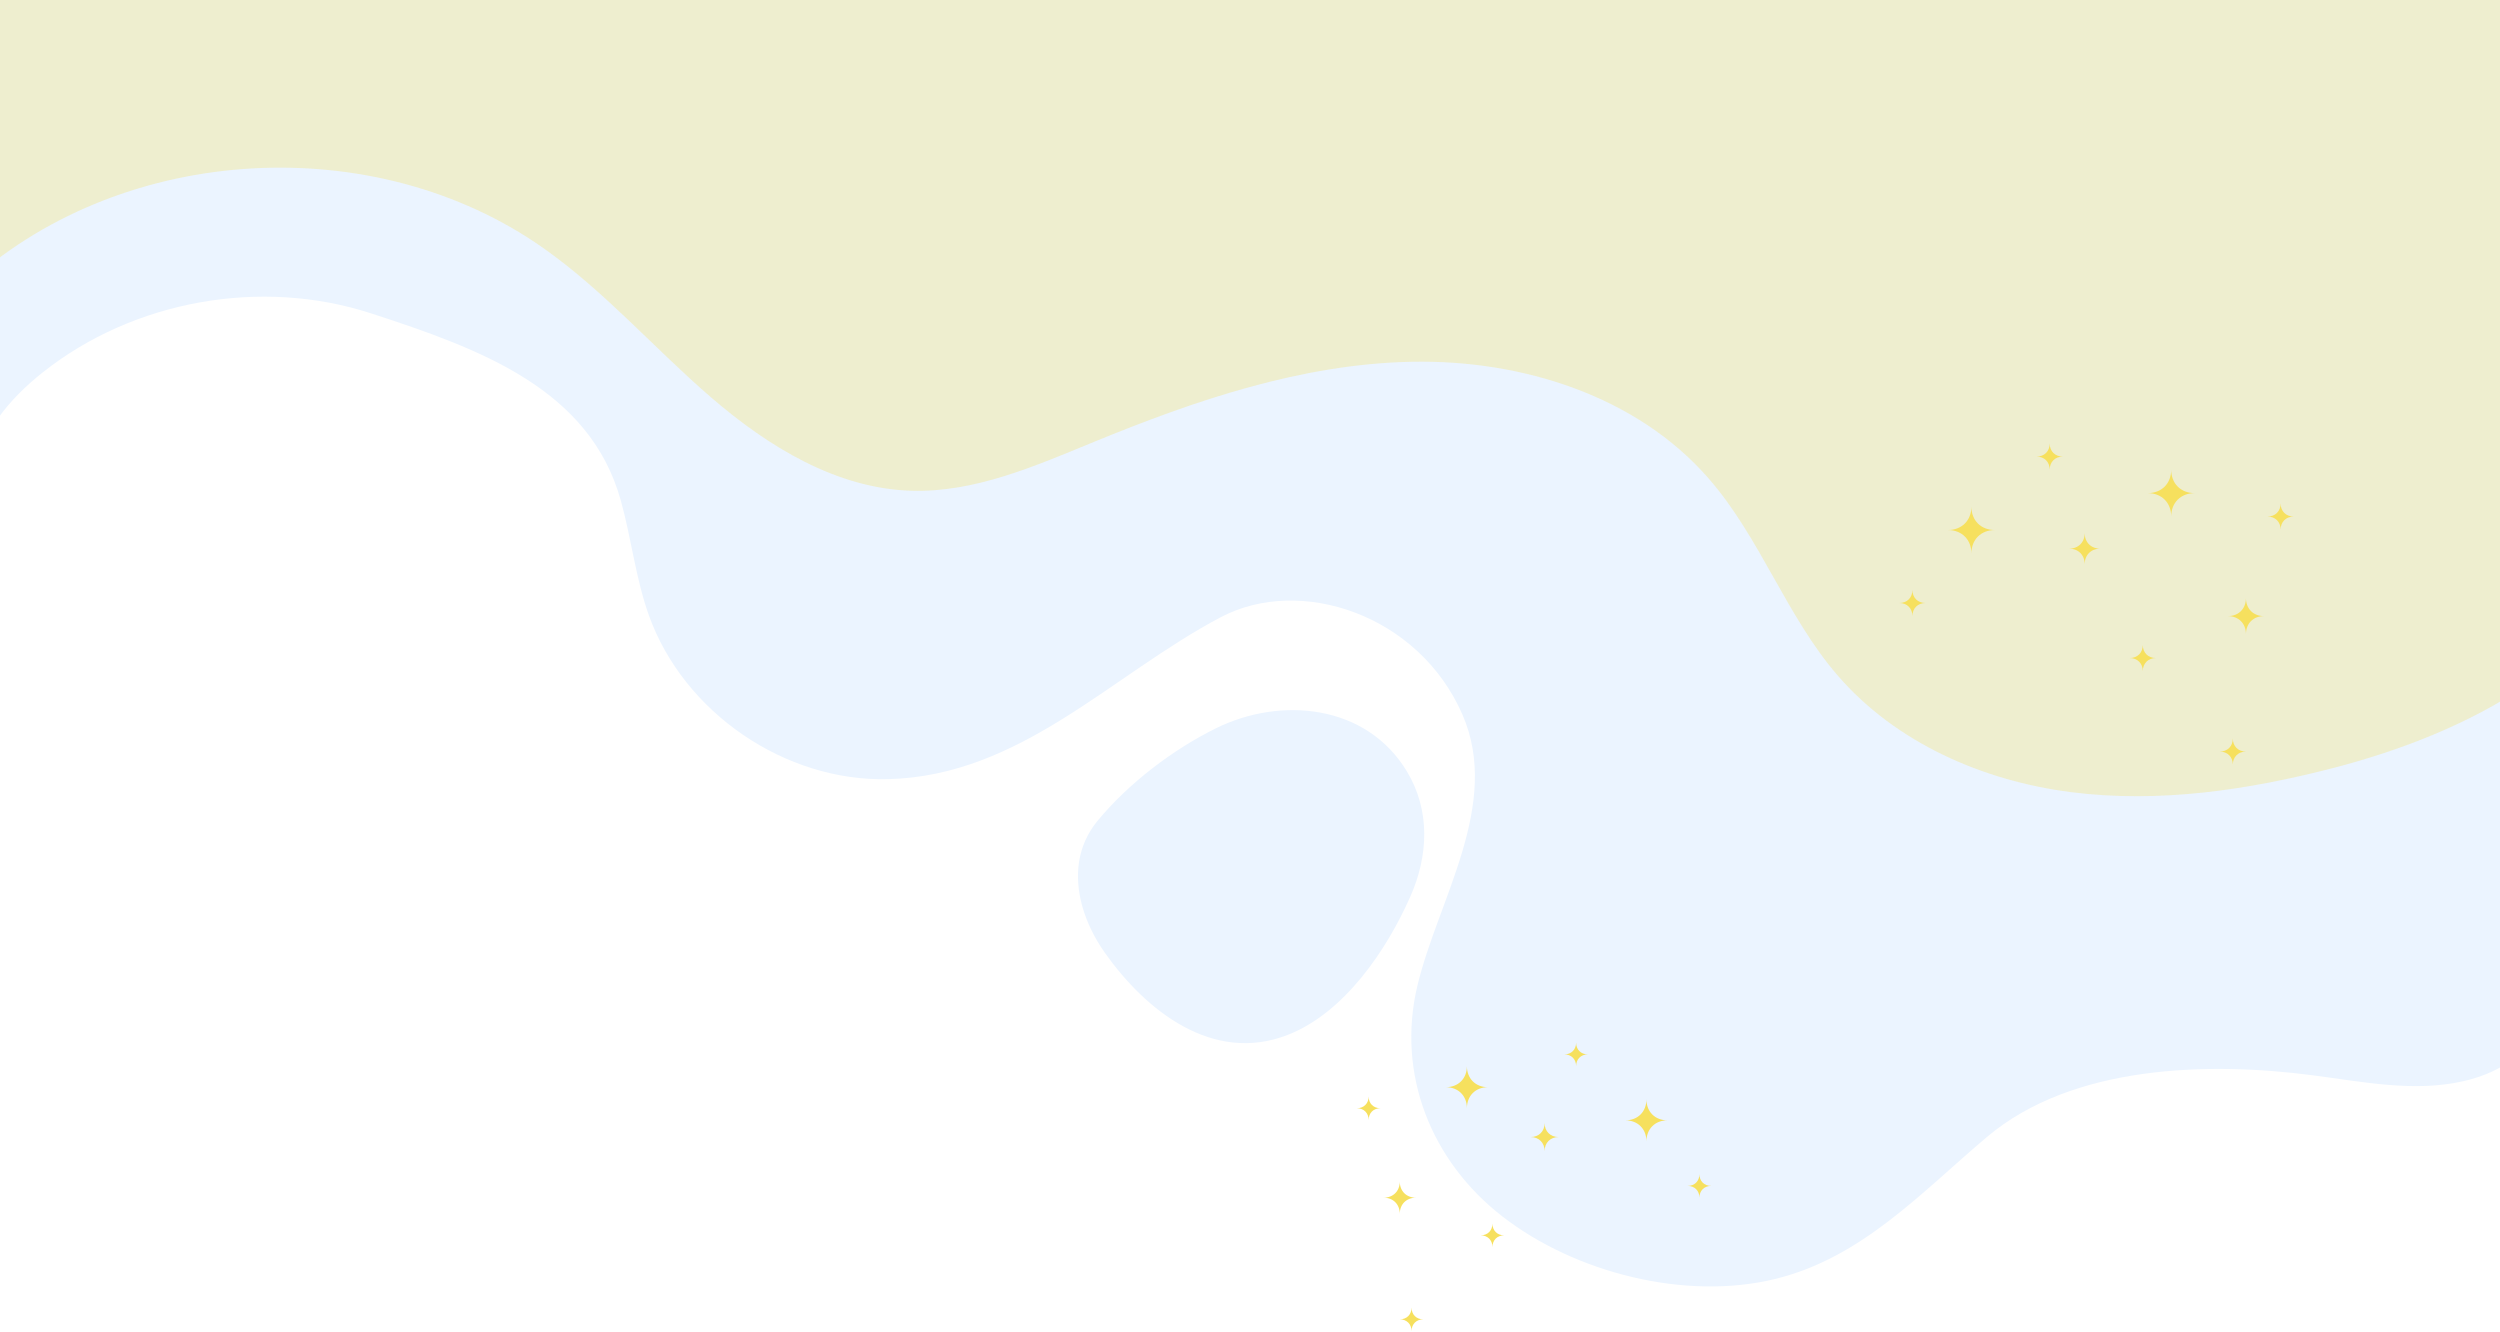
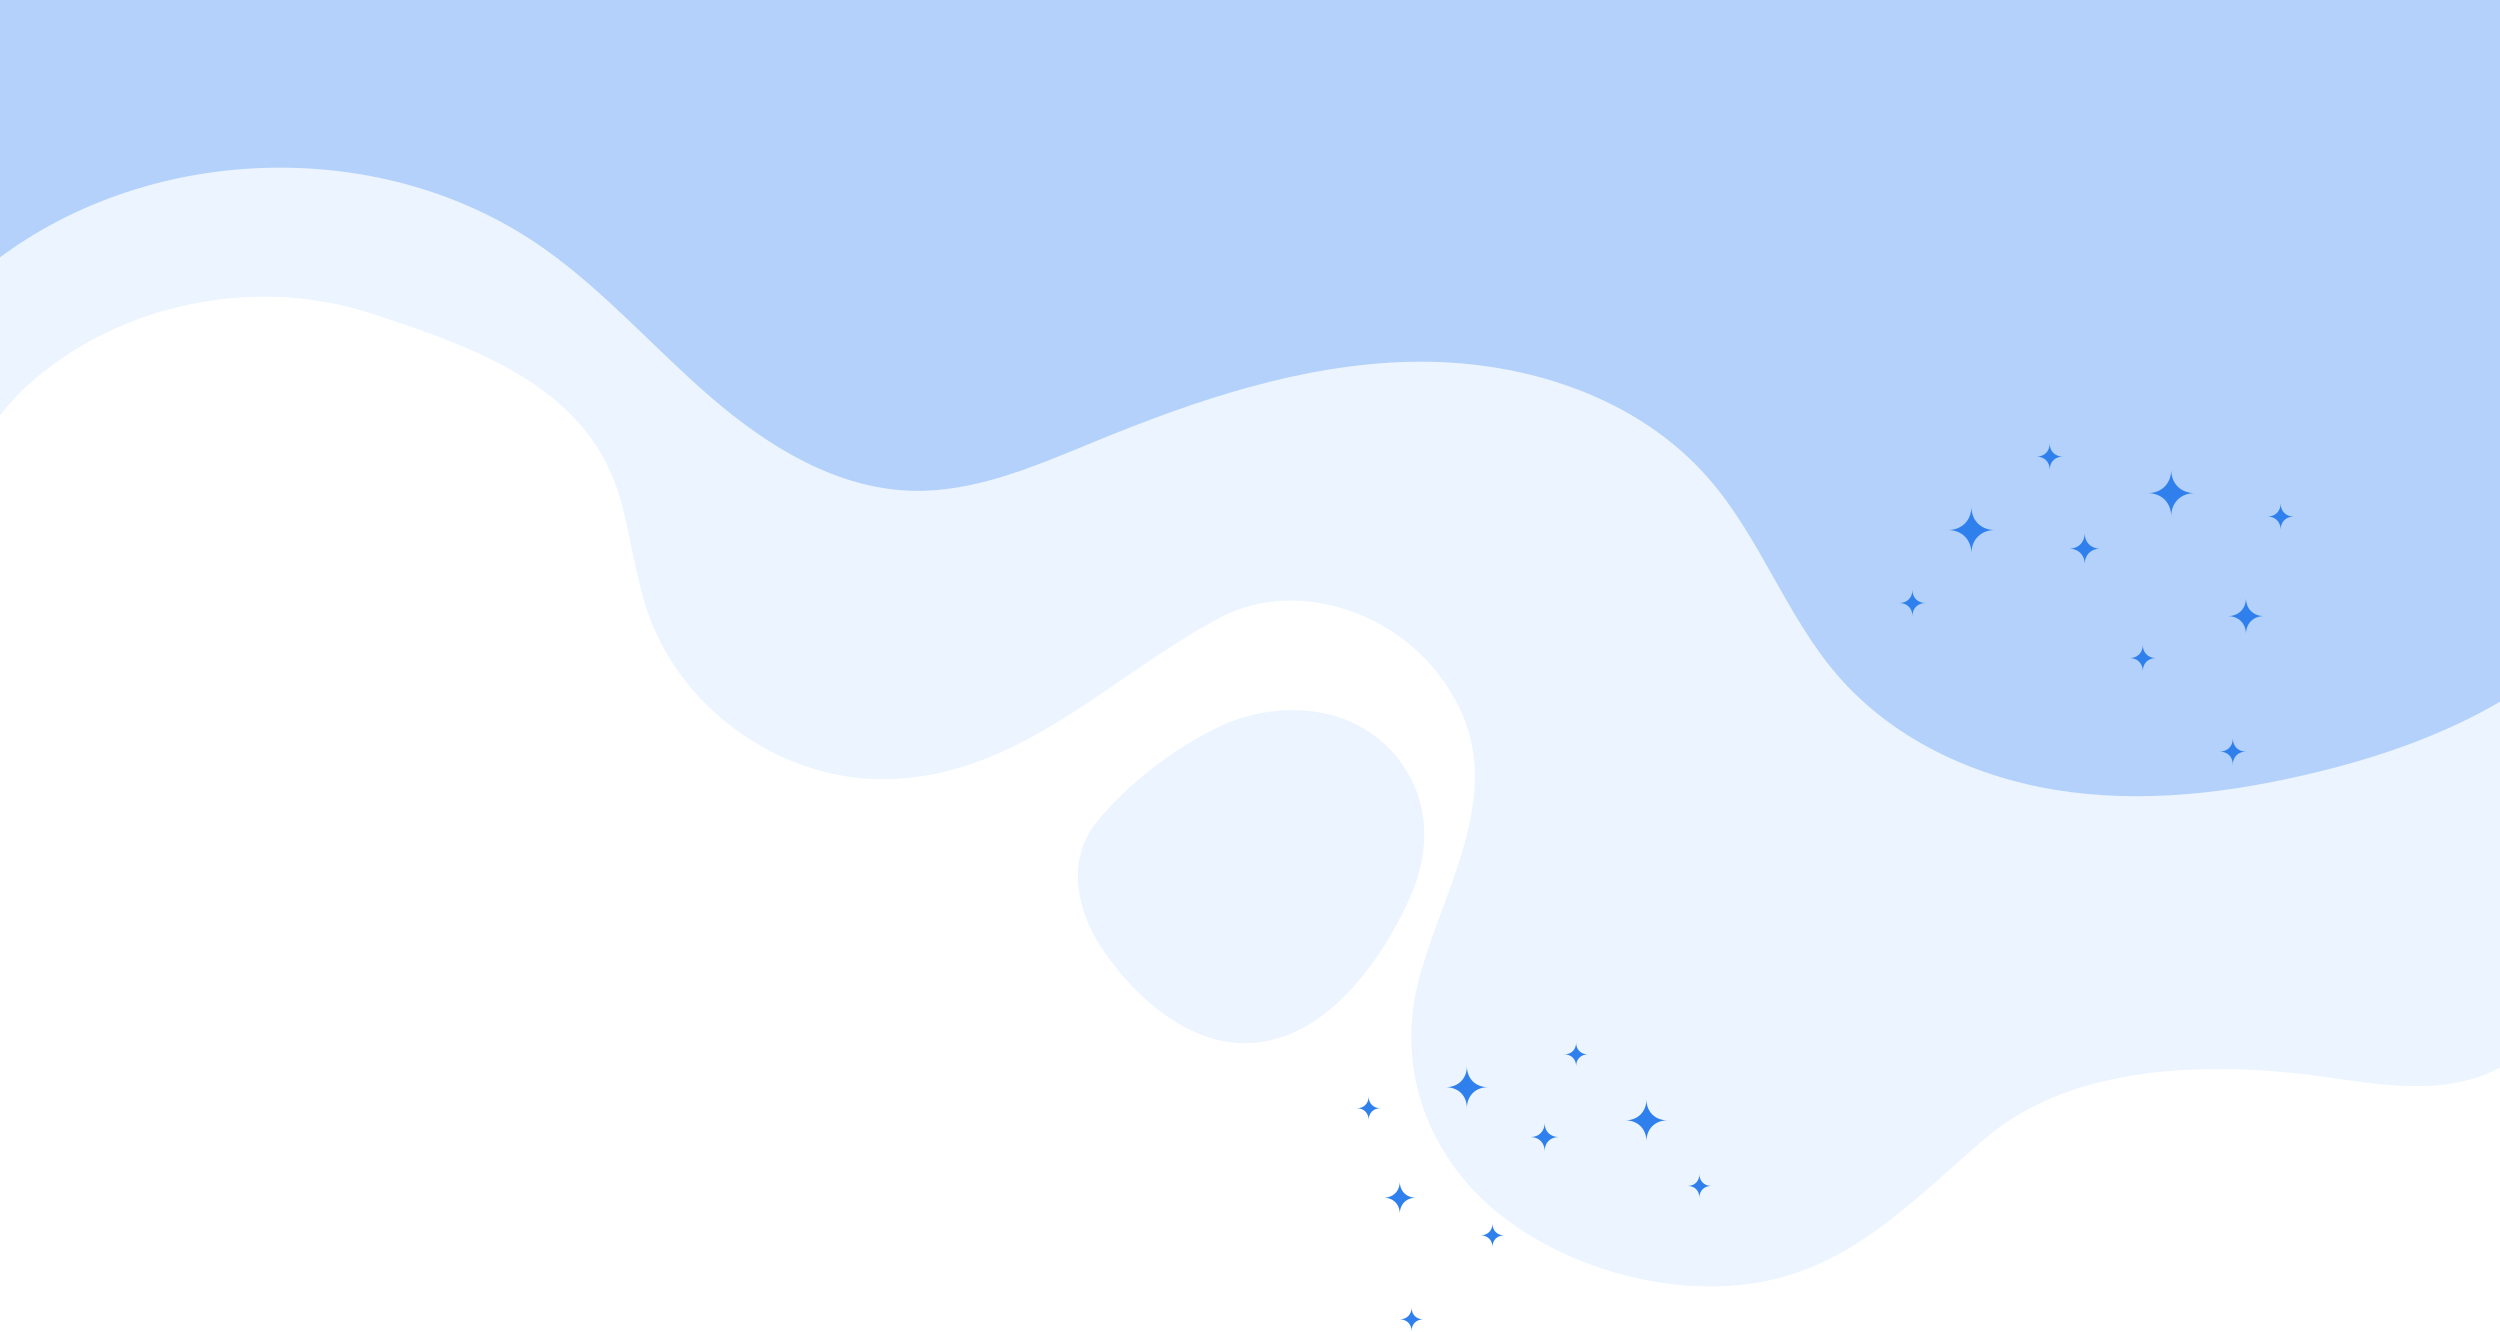
<svg xmlns="http://www.w3.org/2000/svg" fill="none" height="767" viewBox="0 0 1440 767" width="1440">
  <path d="m-14.894 273.223c3.699-23.916 20.641-43.806 39.642-58.829 52.199-41.35 125.482-54.514 188.843-33.939 63.362 20.576 126.106 43.663 143.978 107.78 6.113 21.881 8.527 44.758 16.167 66.152 20.043 56.063 78.466 96.02 138.04 94.405 76.273-2.058 128.14-59.891 191.368-93.277 45.844-24.204 114.163-1.515 139.233 56.119 22.523 51.749-14.13 106.529-25.956 156.132-12.114 50.842 7.818 101.153 49.232 133.123 41.746 32.257 105.13 48.452 156.846 35.797 50.03-12.235 84.13-49.846 122.07-81.861 49.16-41.483 127.43-43.319 187.69-35.443 28.79 3.761 58.22 9.823 86.53 3.407 49.23-11.15 57.18-52.412 57.67-95.776.68-60.09.02-120.202-1.11-180.27-2.24-118.233-6.42-236.444-6.42-354.721h-1483.801v281.201z" fill="#ebf4ff" />
-   <path d="m1524.87 305.304c-22.19 75.665-103.56 116.861-179.92 136.795-49.59 12.943-101.32 20.687-152.17 14.16s-100.97-28.518-134.41-67.325c-29.47-34.204-44.4-79.028-74.01-113.122-41.481-47.811-107.788-68.674-171.105-67.435s-124.552 22.102-183.13 46.151c-33.84 13.895-68.61 29.227-105.196 28.143-43.252-1.284-82.562-25.488-115.317-53.741-32.755-28.23-61.457-61.306-96.847-86.174-96.78-68.055-240.047-60.046-328.655 18.341v-169.097h1511.86z" fill="#f6e05e" opacity=".3" />
+   <path d="m1524.87 305.304c-22.19 75.665-103.56 116.861-179.92 136.795-49.59 12.943-101.32 20.687-152.17 14.16s-100.97-28.518-134.41-67.325c-29.47-34.204-44.4-79.028-74.01-113.122-41.481-47.811-107.788-68.674-171.105-67.435s-124.552 22.102-183.13 46.151c-33.84 13.895-68.61 29.227-105.196 28.143-43.252-1.284-82.562-25.488-115.317-53.741-32.755-28.23-61.457-61.306-96.847-86.174-96.78-68.055-240.047-60.046-328.655 18.341v-169.097h1511.86z" fill="#2F80ED" opacity=".3" />
  <path d="m623.282 521.593c2.635 9.624 7.264 18.938 13.088 27.169 23.587 33.363 62.144 64.094 105.174 47.412 32.777-12.699 57.183-48.872 70.869-79.891 10.343-23.43 11.561-49.514-2.103-72.059-23.299-38.452-72.375-43.276-109.958-24.713-25.004 12.345-50.428 31.77-68.212 53.342-11.914 14.491-13.398 32.08-8.858 48.74z" fill="#ebf4ff" />
-   <g fill="#f6e05e">
+   <g fill="#2F80ED">
    <path d="m1234.25 386.58c0-4.47-3.08-7.545-7.55-7.545 4.47 0 7.55-3.075 7.55-7.544 0 4.469 3.08 7.544 7.55 7.544-4.47 0-7.55 3.075-7.55 7.545z" />
    <path d="m1286.11 440.453c0-4.469-3.07-7.545-7.55-7.545 4.48 0 7.55-3.075 7.55-7.544 0 4.469 3.08 7.544 7.56 7.544-4.45 0-7.56 3.076-7.56 7.545z" />
    <path d="m1313.64 305.073c0-4.469-3.08-7.544-7.55-7.544 4.47 0 7.55-3.075 7.55-7.545 0 4.47 3.08 7.545 7.55 7.545-4.47 0-7.55 3.075-7.55 7.544z" />
    <path d="m1101.55 354.875c0-4.469-3.08-7.544-7.56-7.544 4.48 0 7.56-3.075 7.56-7.544 0 4.469 3.07 7.544 7.55 7.544-4.48 0-7.55 3.097-7.55 7.544z" />
    <path d="m1180.63 270.537c0-4.469-3.08-7.544-7.55-7.544 4.47 0 7.55-3.076 7.55-7.545 0 4.469 3.08 7.545 7.55 7.545-4.47 0-7.55 3.097-7.55 7.544z" />
    <path d="m1135.52 318.791c0-7.987-5.52-13.496-13.51-13.496 7.99 0 13.51-5.509 13.51-13.496 0 7.987 5.51 13.496 13.51 13.496-7.98 0-13.51 5.509-13.51 13.496z" />
    <path d="m1250.61 297.529c0-7.987-5.51-13.496-13.51-13.496 8 0 13.51-5.509 13.51-13.496 0 7.987 5.52 13.496 13.51 13.496-7.97 0-13.51 5.509-13.51 13.496z" />
    <path d="m1293.67 365.252c0-6.128-4.26-10.376-10.39-10.376 6.16 0 10.39-4.248 10.39-10.377 0 6.151 4.25 10.377 10.38 10.377-6.13 0-10.38 4.248-10.38 10.376z" />
    <path d="m1200.78 324.985c0-5.31-3.67-8.96-8.97-8.96 5.32 0 8.97-3.651 8.97-8.96 0 5.309 3.66 8.96 8.97 8.96-5.29-.022-8.97 3.65-8.97 8.96z" />
    <path d="m859.646 718.325c0-4.004 2.769-6.77 6.777-6.77-4.008 0-6.777-2.765-6.777-6.77 0 4.005-2.768 6.77-6.777 6.77 4.009 0 6.777 2.766 6.777 6.77z" />
    <path d="m813.05 766.711c0-4.004 2.768-6.77 6.777-6.77-4.009 0-6.777-2.765-6.777-6.77 0 4.005-2.768 6.77-6.777 6.77 4.009 0 6.777 2.766 6.777 6.77z" />
    <path d="m788.334 645.116c0-4.005 2.769-6.77 6.777-6.77-4.008 0-6.777-2.766-6.777-6.77 0 4.004-2.768 6.77-6.776 6.77 4.008 0 6.776 2.765 6.776 6.77z" />
    <path d="m978.861 689.852c0-4.005 2.769-6.771 6.777-6.771-4.008 0-6.777-2.765-6.777-6.77 0 4.005-2.768 6.77-6.776 6.77 4.008 0 6.776 2.766 6.776 6.771z" />
    <path d="m907.837 614.097c0-4.004 2.769-6.77 6.777-6.77-4.008 0-6.777-2.765-6.777-6.77 0 4.005-2.768 6.77-6.777 6.77 4.009 0 6.777 2.766 6.777 6.77z" />
    <path d="m948.344 657.438c0-7.168 4.96-12.124 12.136-12.124-7.176 0-12.136-4.956-12.136-12.124 0 7.168-4.961 12.124-12.137 12.124 7.176 0 12.137 4.956 12.137 12.124z" />
    <path d="m844.941 638.346c0-7.169 4.961-12.124 12.137-12.124-7.176 0-12.137-4.956-12.137-12.125 0 7.169-4.961 12.125-12.136 12.125 7.175 0 12.136 4.955 12.136 12.124z" />
    <path d="m806.273 699.188c0-5.509 3.809-9.315 9.324-9.315-5.515 0-9.324-3.805-9.324-9.314 0 5.509-3.809 9.314-9.346 9.314 5.537-.022 9.346 3.806 9.346 9.315z" />
    <path d="m889.699 662.992c0-4.757 3.3-8.054 8.062-8.054-4.762 0-8.062-3.296-8.062-8.053 0 4.757-3.299 8.053-8.061 8.053 4.784 0 8.061 3.297 8.061 8.054z" />
  </g>
</svg>
